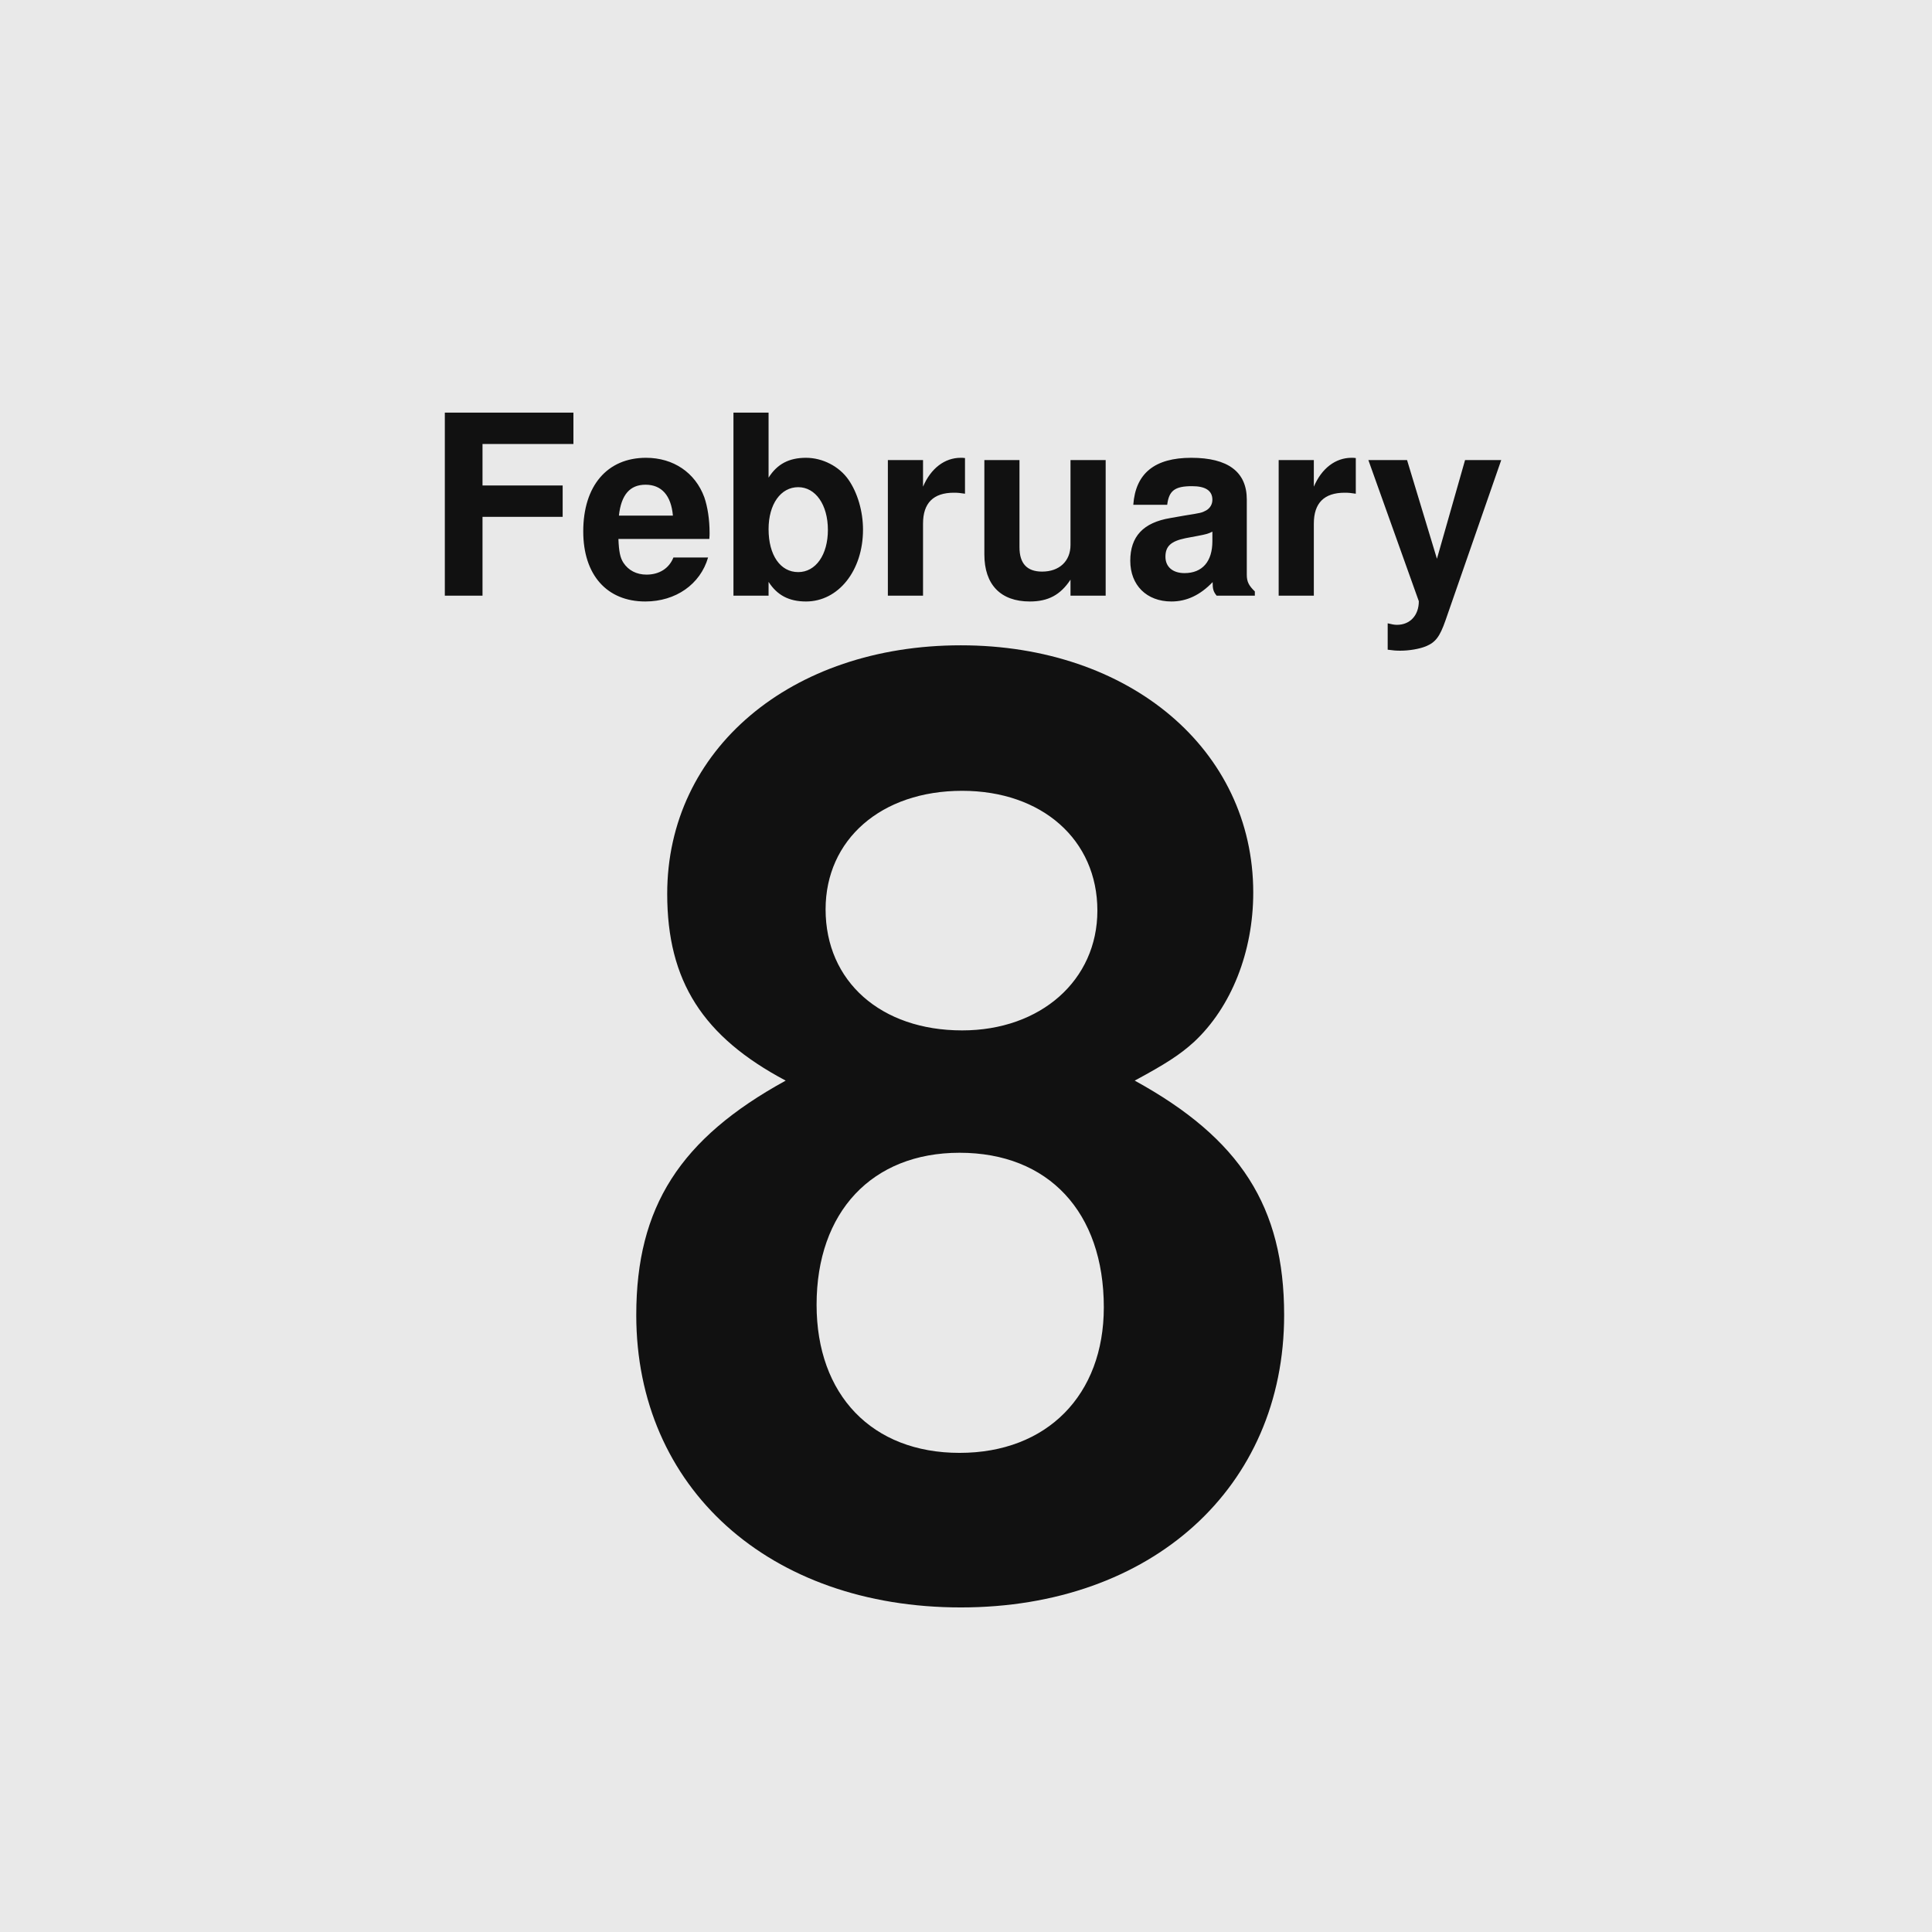
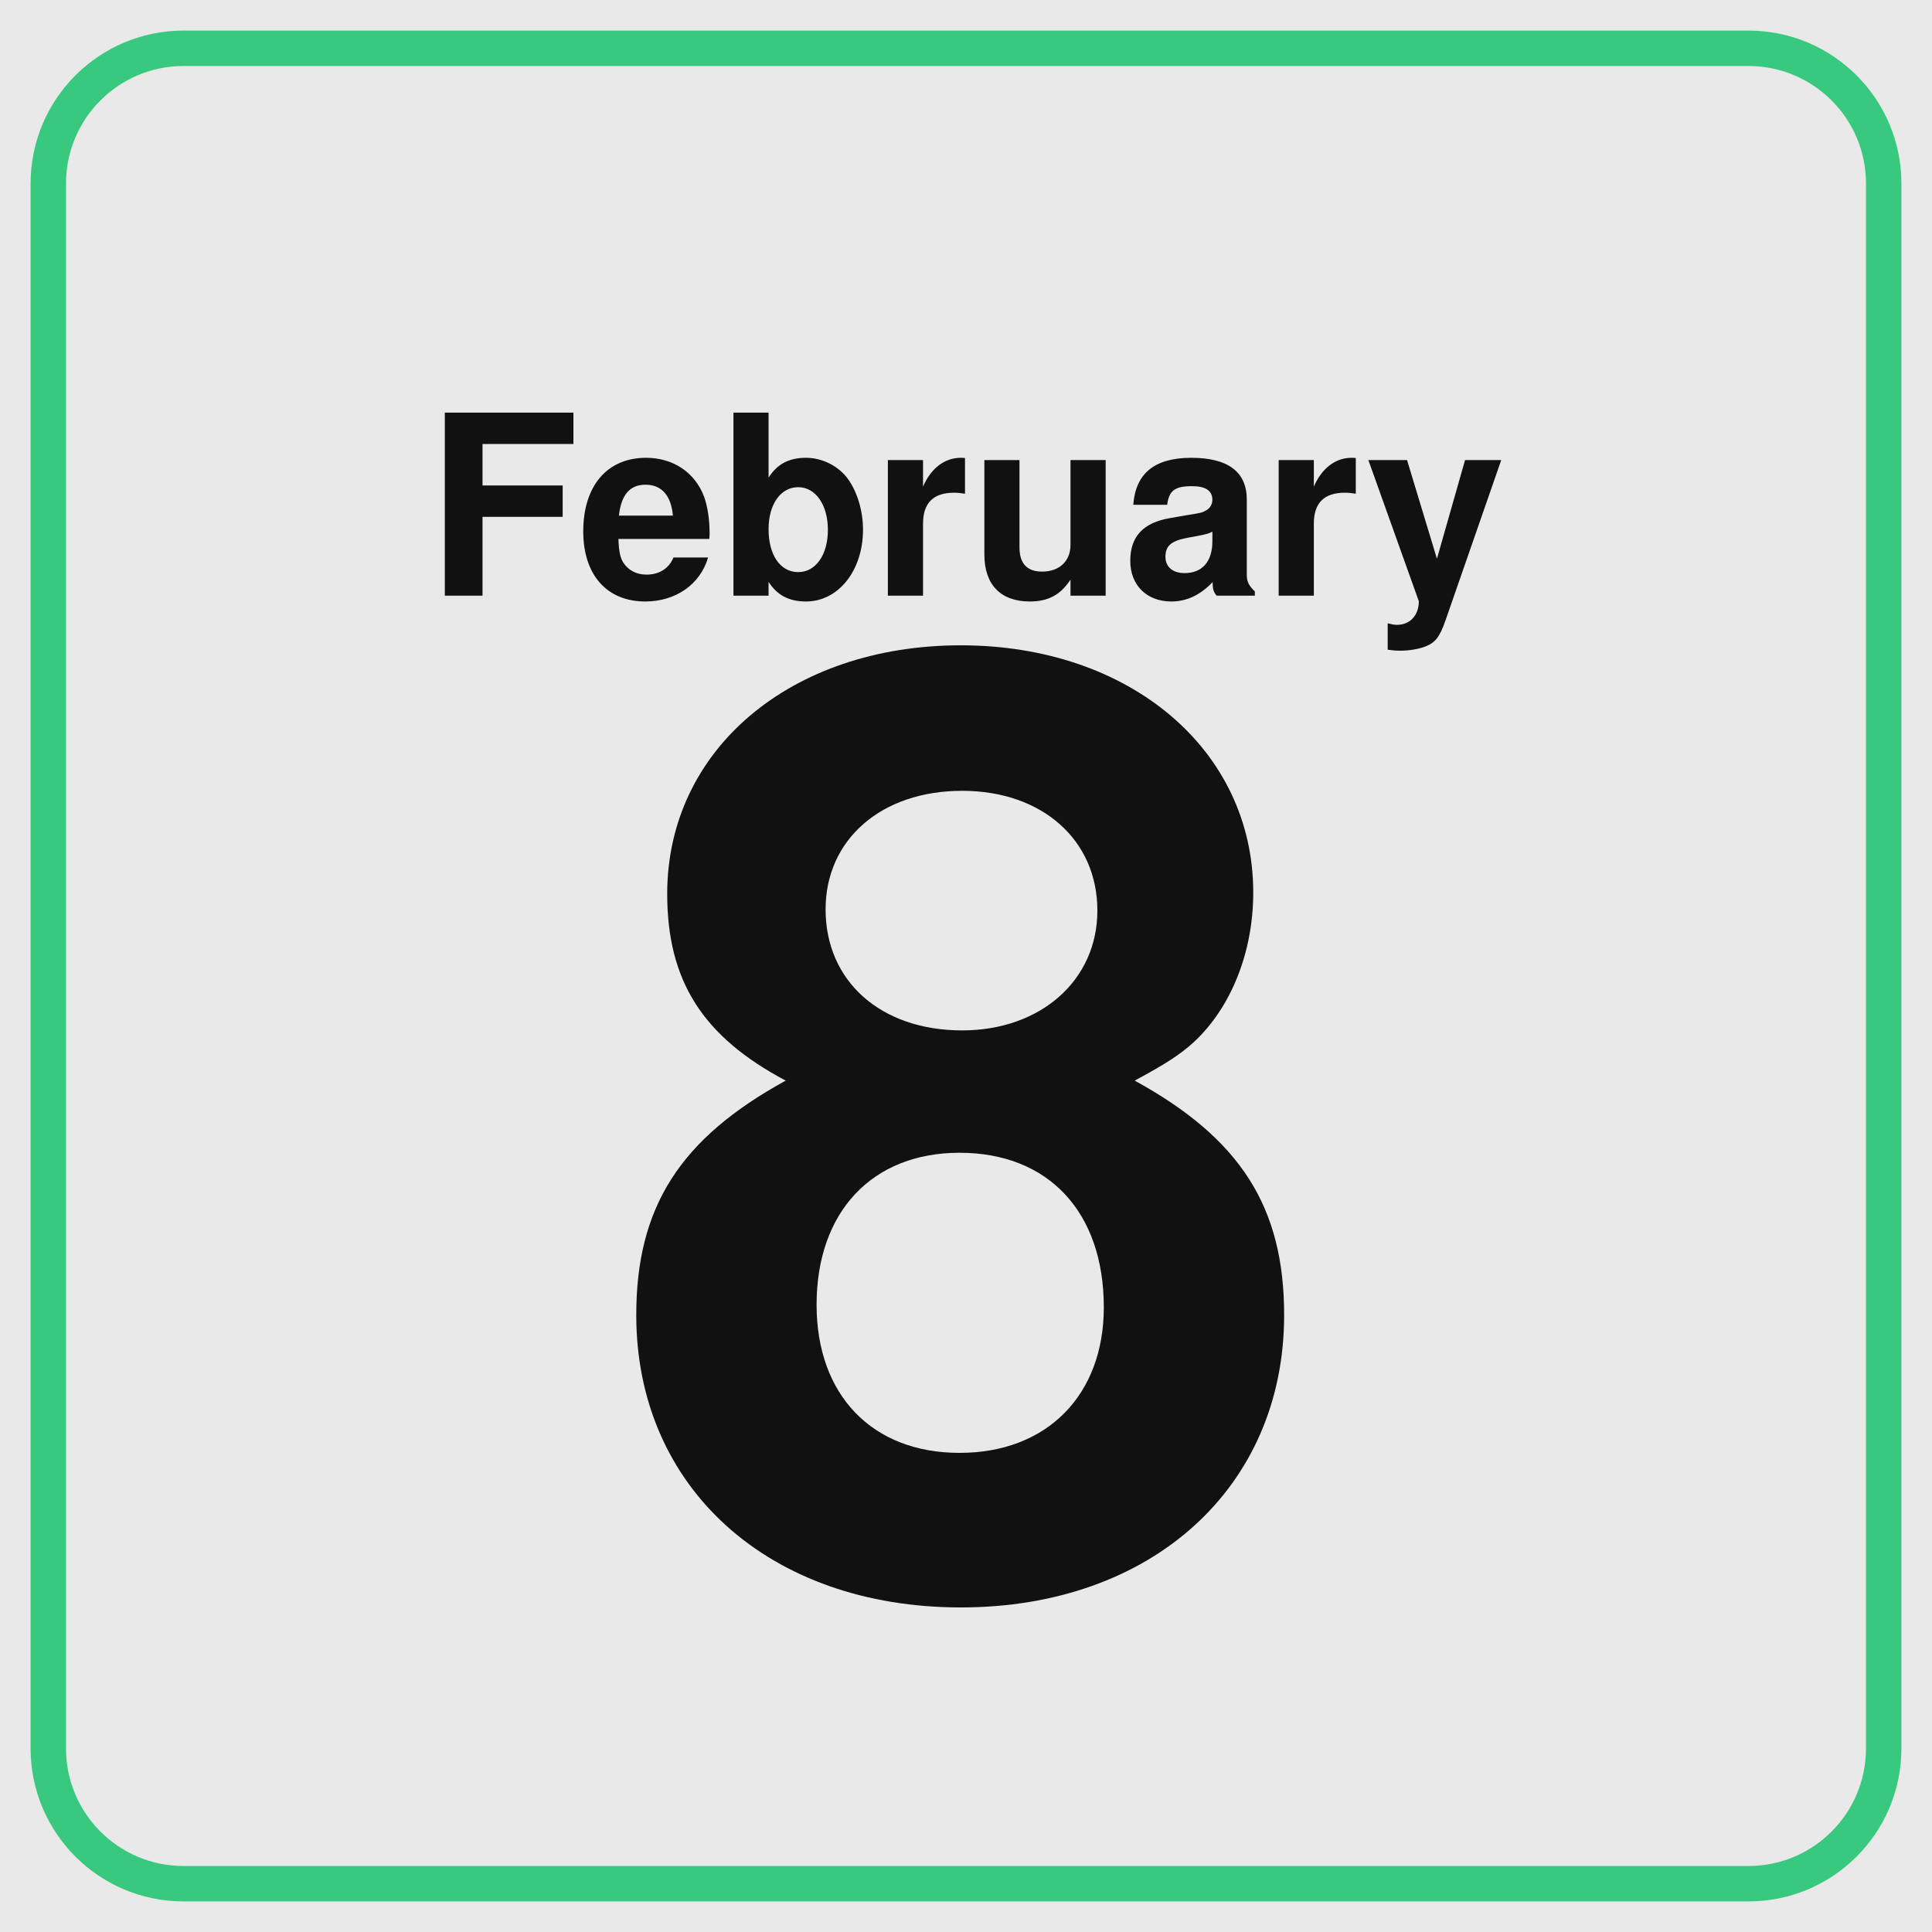
<svg xmlns="http://www.w3.org/2000/svg" width="600" height="600" viewBox="0 0 600 600">
  <rect width="600" height="600" fill="#e9e9e9" />
+   <rect x="15" y="15" width="570" height="570" rx="42" fill="none" stroke="#38c97f" stroke-width="11" />
  <text x="300" y="185" text-anchor="middle" font-family="Helvetica,Arial,'DejaVu Sans',Verdana,sans-serif" font-size="78" font-weight="bold" fill="#111111">February</text>
  <text x="300" y="490" text-anchor="middle" font-family="Helvetica,Arial,'DejaVu Sans',Verdana,sans-serif" font-size="400" font-weight="bold" fill="#111111">8</text>
</svg>
